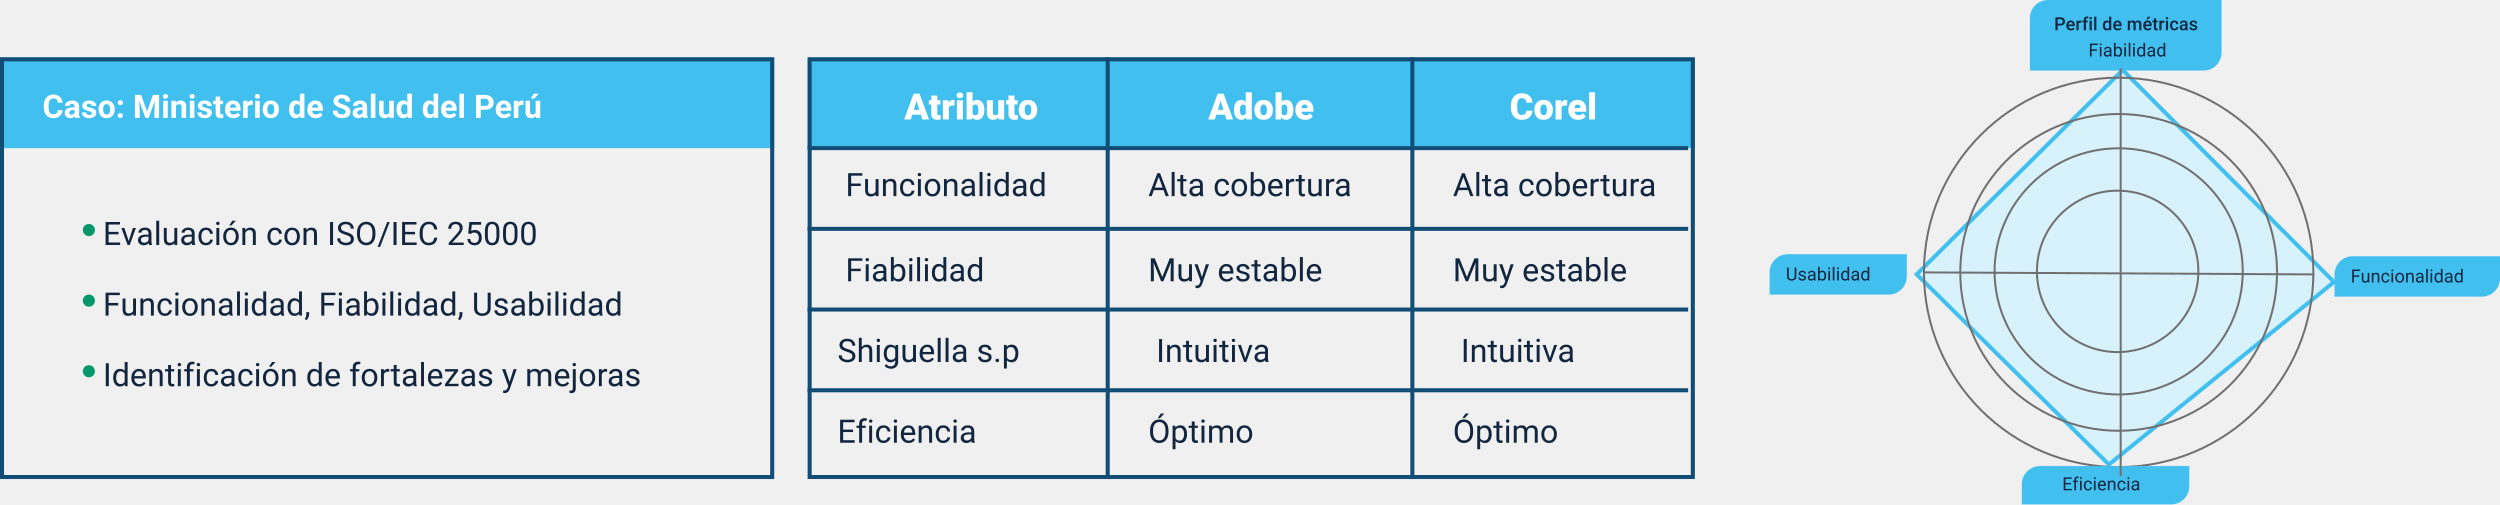
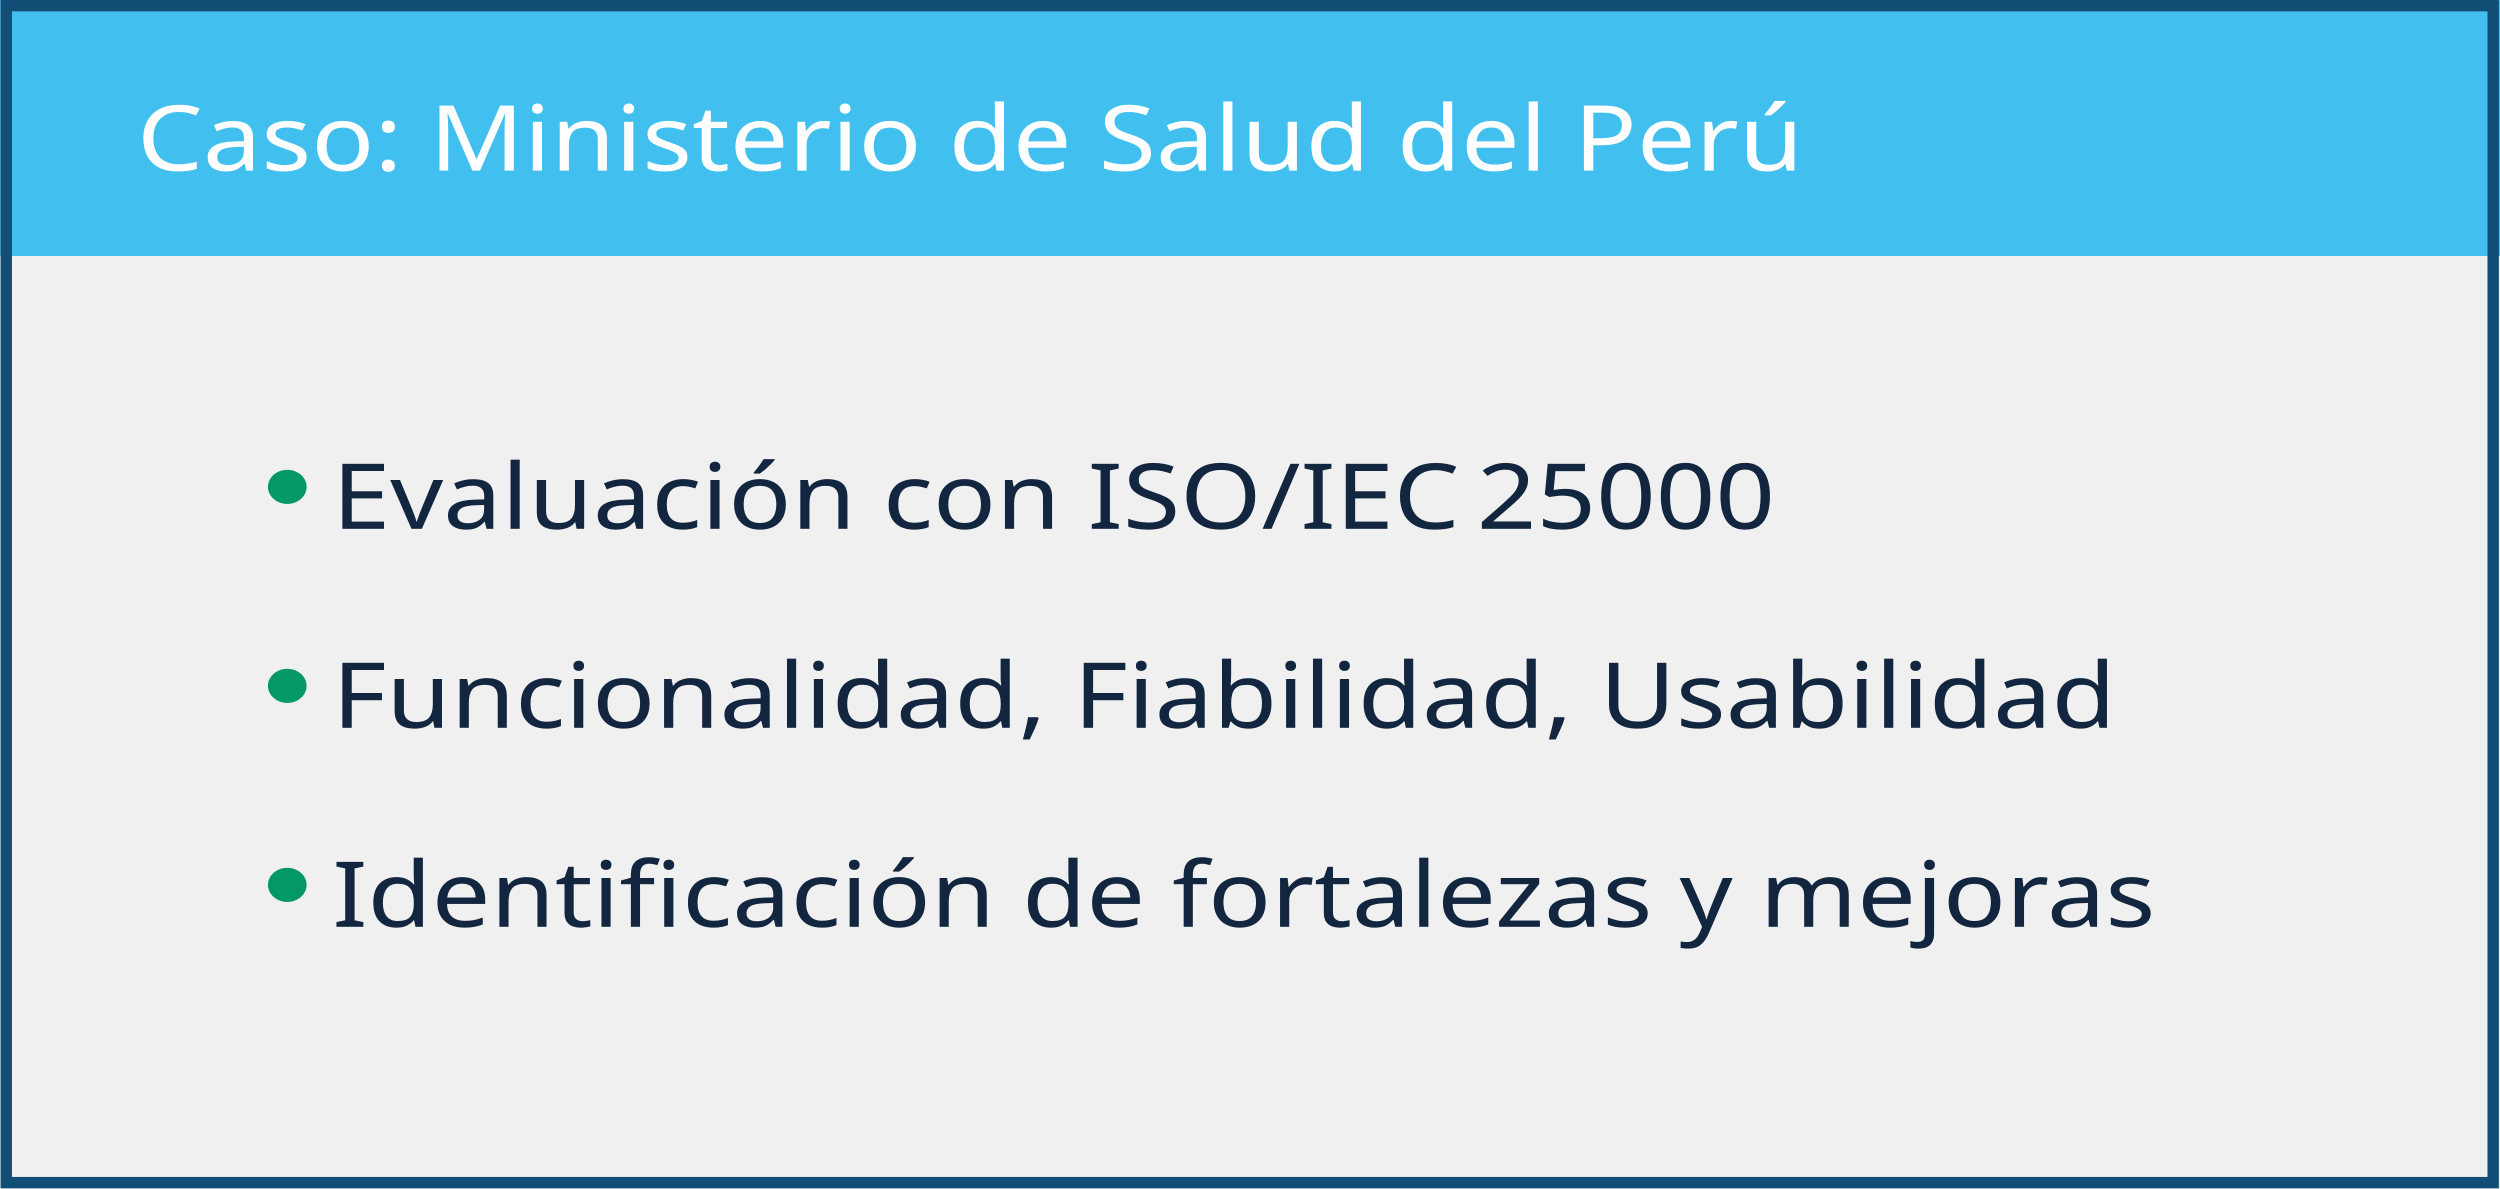
- <svg xmlns="http://www.w3.org/2000/svg" width="1239.051" height="250" viewBox="0 0 1239.051 250">
-   <g id="Grupo_1118056" data-name="Grupo 1118056" transform="translate(8474.051 2687)">
-     <text id="Evaluación_con_ISO_IEC_25000_Funcionalidad_Fiabilidad_Usabilidad_Identificación_de_fortalezas_y_mejoras" data-name="Evaluación con ISO/IEC 25000 Funcionalidad, Fiabilidad, Usabilidad Identificación de fortalezas y mejoras" transform="translate(-8423.051 -2582.585)" fill="#12263f" font-size="16" font-family="Roboto-Regular, Roboto">
-       <tspan x="0" y="17">Evaluación con ISO/IEC 25000</tspan>
-       <tspan x="0" y="52">Funcionalidad, Fiabilidad, Usabilidad</tspan>
-       <tspan x="0" y="87">Identificación de fortalezas y mejoras</tspan>
-     </text>
-     <rect id="Rectángulo_405226" data-name="Rectángulo 405226" width="439.718" height="45" transform="translate(-8073.769 -2658.585)" fill="#41c0f0" />
-     <rect id="Rectángulo_410373" data-name="Rectángulo 410373" width="383.718" height="45" transform="translate(-8474.051 -2658.585)" fill="#41c0f0" />
-     <g id="Rectángulo_405224" data-name="Rectángulo 405224" transform="translate(-8073.769 -2658.585)" fill="none" stroke="#114d74" stroke-width="2">
-       <rect width="439.718" height="209" stroke="none" />
-       <rect x="1" y="1" width="437.718" height="207" fill="none" />
+ <svg xmlns="http://www.w3.org/2000/svg" version="1.1" id="Capa_1" x="0px" y="0px" viewBox="0 0 439.7 209" style="enable-background:new 0 0 439.7 209;" xml:space="preserve">
+   <style type="text/css">
+ 	.st0{fill:#12263F;}
+ 	.st1{font-family:'Roboto-Regular';}
+ 	.st2{font-size:16px;}
+ 	.st3{fill:#41C0F0;}
+ 	.st4{fill:none;}
+ 	.st5{fill:none;stroke:#114D74;stroke-width:2;}
+ 	.st6{fill:#FFFFFF;}
+ 	.st7{font-family:'Roboto-Bold';}
+ 	.st8{fill:#049767;}
+ </style>
+   <g id="Grupo_1118397" transform="translate(-180.475 -2151.968)">
+     <text transform="matrix(1.1459 0 0 1 238.9181 2244.968)" class="st0 st1 st2">Evaluación con ISO/IEC 25000</text>
+     <text transform="matrix(1.1459 0 0 1 238.9181 2279.968)" class="st0 st1 st2">Funcionalidad, Fiabilidad, Usabilidad</text>
+     <text transform="matrix(1.1459 0 0 1 238.9181 2314.97)" class="st0 st1 st2">Identificación de fortalezas y mejoras</text>
+     <rect id="Rectángulo_410373" x="180.5" y="2152" class="st3" width="439.7" height="45" />
+     <g id="Rectángulo_410372" transform="translate(180.475 2151.968)">
+       <rect class="st4" width="439.7" height="209" />
+       <rect x="1.1" y="1" class="st5" width="437.4" height="207" />
    </g>
-     <g id="Rectángulo_410372" data-name="Rectángulo 410372" transform="translate(-8474.051 -2658.585)" fill="none" stroke="#114d74" stroke-width="2">
-       <rect width="383.718" height="209" stroke="none" />
-       <rect x="1" y="1" width="381.718" height="207" fill="none" />
-     </g>
-     <path id="Trazado_903760" data-name="Trazado 903760" d="M-5107.722-4812.2h436.4" transform="translate(-2966.047 2238.617)" fill="none" stroke="#114d74" stroke-width="2" />
-     <path id="Trazado_903763" data-name="Trazado 903763" d="M-5107.722-4812.2h436.4" transform="translate(-2966.047 2278.617)" fill="none" stroke="#114d74" stroke-width="2" />
-     <path id="Trazado_912572" data-name="Trazado 912572" d="M-5107.722-4812.2h436.4" transform="translate(-2966.047 2318.617)" fill="none" stroke="#114d74" stroke-width="2" />
-     <text id="_Funcionalidad" data-name=" Funcionalidad" transform="translate(-8059 -2606.787)" fill="#12263f" font-size="16" font-family="Roboto-Regular, Roboto">
-       <tspan x="0" y="17" xml:space="preserve"> Funcionalidad</tspan>
-     </text>
-     <text id="Alta_cobertura" data-name="Alta cobertura" transform="translate(-7905 -2606.787)" fill="#12263f" font-size="16" font-family="Roboto-Regular, Roboto">
-       <tspan x="0" y="17">Alta cobertura</tspan>
-     </text>
-     <text id="Alta_cobertura-2" data-name="Alta cobertura" transform="translate(-7754 -2606.787)" fill="#12263f" font-size="16" font-family="Roboto-Regular, Roboto">
-       <tspan x="0" y="17">Alta cobertura</tspan>
-     </text>
-     <text id="_Fiabilidad" data-name=" Fiabilidad" transform="translate(-8059 -2564.585)" fill="#12263f" font-size="16" font-family="Roboto-Regular, Roboto">
-       <tspan x="0" y="17" xml:space="preserve"> Fiabilidad</tspan>
-     </text>
-     <text id="Muy_estable" data-name="Muy estable" transform="translate(-7905 -2564.585)" fill="#12263f" font-size="16" font-family="Roboto-Regular, Roboto">
-       <tspan x="0" y="17">Muy estable</tspan>
-     </text>
-     <text id="Muy_estable-2" data-name="Muy estable" transform="translate(-7754 -2564.585)" fill="#12263f" font-size="16" font-family="Roboto-Regular, Roboto">
-       <tspan x="0" y="17">Muy estable</tspan>
-     </text>
-     <text id="Shiguella_s.p" data-name="Shiguella s.p" transform="translate(-8059 -2524.585)" fill="#12263f" font-size="16" font-family="Roboto-Regular, Roboto">
-       <tspan x="0" y="17">Shiguella s.p</tspan>
-     </text>
-     <text id="_Intuitiva" data-name=" Intuitiva" transform="translate(-7905 -2524.585)" fill="#12263f" font-size="16" font-family="Roboto-Regular, Roboto">
-       <tspan x="0" y="17" xml:space="preserve"> Intuitiva</tspan>
-     </text>
-     <text id="_Intuitiva-2" data-name=" Intuitiva" transform="translate(-7754 -2524.585)" fill="#12263f" font-size="16" font-family="Roboto-Regular, Roboto">
-       <tspan x="0" y="17" xml:space="preserve"> Intuitiva</tspan>
-     </text>
-     <text id="Eficiencia" transform="translate(-8059 -2484.585)" fill="#12263f" font-size="16" font-family="Roboto-Regular, Roboto">
-       <tspan x="0" y="17">Eficiencia</tspan>
-     </text>
-     <text id="Óptimo" transform="translate(-7905 -2484.585)" fill="#12263f" font-size="16" font-family="Roboto-Regular, Roboto">
-       <tspan x="0" y="17">Óptimo</tspan>
-     </text>
-     <text id="Óptimo-2" data-name="Óptimo" transform="translate(-7754 -2484.585)" fill="#12263f" font-size="16" font-family="Roboto-Regular, Roboto">
-       <tspan x="0" y="17">Óptimo</tspan>
-     </text>
-     <path id="Trazado_903769" data-name="Trazado 903769" d="M-5020.007-4853v209" transform="translate(-2905.044 2194.414)" fill="none" stroke="#114d74" stroke-width="2" />
-     <path id="Trazado_912573" data-name="Trazado 912573" d="M-5020.007-4853v209" transform="translate(-2754.044 2194.414)" fill="none" stroke="#114d74" stroke-width="2" />
-     <path id="Trazado_903770" data-name="Trazado 903770" d="M-5107.722-4812.2h436.4" transform="translate(-2966.047 2198.617)" fill="none" stroke="#114d74" stroke-width="2" />
-     <text id="Atributo" transform="translate(-8030.051 -2646.787)" fill="#fff" font-size="18" font-family="Roboto-Black, Roboto" font-weight="800">
-       <tspan x="4.145" y="19">Atributo</tspan>
-     </text>
-     <text id="Adobe" transform="translate(-7881 -2646.787)" fill="#fff" font-size="18" font-family="Roboto-Black, Roboto" font-weight="800">
-       <tspan x="5.802" y="19">Adobe</tspan>
-     </text>
-     <text id="Corel" transform="translate(-7736.132 -2646.787)" fill="#fff" font-size="18" font-family="Roboto-Black, Roboto" font-weight="800">
-       <tspan x="10.271" y="19">Corel</tspan>
-     </text>
-     <text id="Caso:_Ministerio_de_Salud_del_Perú" data-name="Caso: Ministerio de Salud del Perú" transform="translate(-8453.018 -2645.585)" fill="#fff" font-size="16" font-family="Roboto-Bold, Roboto" font-weight="700">
-       <tspan x="0" y="17">Caso: Ministerio de Salud del Perú</tspan>
-     </text>
-     <circle id="Elipse_12827" data-name="Elipse 12827" cx="3" cy="3" r="3" transform="translate(-8433 -2576)" fill="#049767" />
-     <circle id="Elipse_12828" data-name="Elipse 12828" cx="3" cy="3" r="3" transform="translate(-8433 -2541)" fill="#049767" />
-     <circle id="Elipse_12829" data-name="Elipse 12829" cx="3" cy="3" r="3" transform="translate(-8433 -2506)" fill="#049767" />
-     <g id="Grupo_1118021" data-name="Grupo 1118021" transform="translate(-8655.051 -6686)">
-       <path id="Trazado_912574" data-name="Trazado 912574" d="M0,104.81,98.525,0,206.908,101.372,98.525,195.735Z" transform="matrix(0.999, 0.035, -0.035, 0.999, 1134.626, 4030.246)" fill="#d8f2fc" stroke="#41c0f0" stroke-width="2" />
-       <g id="Elipse_12830" data-name="Elipse 12830" transform="translate(1134.051 4037)" fill="none" stroke="#707070" stroke-width="1">
-         <circle cx="97" cy="97" r="97" stroke="none" />
-         <circle cx="97" cy="97" r="96.5" fill="none" />
-       </g>
-       <path id="Rectángulo_410374" data-name="Rectángulo 410374" d="M9,0H95a0,0,0,0,1,0,0V26a9,9,0,0,1-9,9H0a0,0,0,0,1,0,0V9A9,9,0,0,1,9,0Z" transform="translate(1187.051 3999)" fill="#41c0f0" />
-       <text id="Perfil_de_métricas" data-name="Perfil de métricas" transform="translate(1199.051 4014)" fill="#12263f" font-size="9" font-family="Roboto-Medium, Roboto" font-weight="500">
-         <tspan x="0" y="0">Perfil de métricas</tspan>
-       </text>
-       <text id="Fiabilidad" transform="translate(1216.051 4027)" fill="#12263f" font-size="9" font-family="Roboto-Regular, Roboto">
-         <tspan x="0" y="0">Fiabilidad</tspan>
-       </text>
-       <path id="Rectángulo_410375" data-name="Rectángulo 410375" d="M9,0H68a0,0,0,0,1,0,0V11a9,9,0,0,1-9,9H0a0,0,0,0,1,0,0V9A9,9,0,0,1,9,0Z" transform="translate(1058.051 4125)" fill="#41c0f0" />
-       <path id="Rectángulo_410376" data-name="Rectángulo 410376" d="M9,0H82a0,0,0,0,1,0,0V11a9,9,0,0,1-9,9H0a0,0,0,0,1,0,0V9A9,9,0,0,1,9,0Z" transform="translate(1338.051 4126)" fill="#41c0f0" />
-       <path id="Rectángulo_410377" data-name="Rectángulo 410377" d="M9,0H83a0,0,0,0,1,0,0V10a9,9,0,0,1-9,9H0a0,0,0,0,1,0,0V9A9,9,0,0,1,9,0Z" transform="translate(1183.051 4230)" fill="#41c0f0" />
-       <text id="Usabilidad" transform="translate(1066.051 4138)" fill="#12263f" font-size="9" font-family="Roboto-Regular, Roboto">
-         <tspan x="0" y="0">Usabilidad</tspan>
-       </text>
-       <text id="Funcionalidad" transform="translate(1346.051 4139)" fill="#12263f" font-size="9" font-family="Roboto-Regular, Roboto">
-         <tspan x="0" y="0">Funcionalidad</tspan>
-       </text>
-       <text id="Eficiencia-2" data-name="Eficiencia" transform="translate(1203.051 4242)" fill="#12263f" font-size="9" font-family="Roboto-Regular, Roboto">
-         <tspan x="0" y="0">Eficiencia</tspan>
-       </text>
-       <g id="Elipse_12831" data-name="Elipse 12831" transform="translate(1152.051 4055)" fill="none" stroke="#707070" stroke-width="1">
-         <circle cx="79" cy="79" r="79" stroke="none" />
-         <circle cx="79" cy="79" r="78.5" fill="none" />
-       </g>
-       <g id="Elipse_12832" data-name="Elipse 12832" transform="translate(1169.051 4072)" fill="none" stroke="#707070" stroke-width="1">
-         <ellipse cx="62" cy="61.5" rx="62" ry="61.5" stroke="none" />
-         <ellipse cx="62" cy="61.5" rx="61.5" ry="61" fill="none" />
-       </g>
-       <g id="Elipse_12833" data-name="Elipse 12833" transform="translate(1190.051 4093)" fill="none" stroke="#707070" stroke-width="1">
-         <circle cx="40.5" cy="40.5" r="40.5" stroke="none" />
-         <circle cx="40.5" cy="40.5" r="40" fill="none" />
-       </g>
-       <line id="Línea_217" data-name="Línea 217" y2="202" transform="translate(1232.051 4033)" fill="none" stroke="#707070" stroke-width="1" />
-       <line id="Línea_218" data-name="Línea 218" x1="194" y1="1" transform="translate(1134.051 4134)" fill="none" stroke="#707070" stroke-width="1" />
-     </g>
+     <text transform="matrix(1.1459 0 0 1 204.5773 2181.968)" class="st6 st7 st2">Caso: Ministerio de Salud del Perú</text>
+     <ellipse id="Elipse_12827" class="st8" cx="231" cy="2237.6" rx="3.4" ry="3" />
+     <ellipse id="Elipse_12828" class="st8" cx="231" cy="2272.6" rx="3.4" ry="3" />
+     <ellipse id="Elipse_12829" class="st8" cx="231" cy="2307.6" rx="3.4" ry="3" />
  </g>
</svg>
